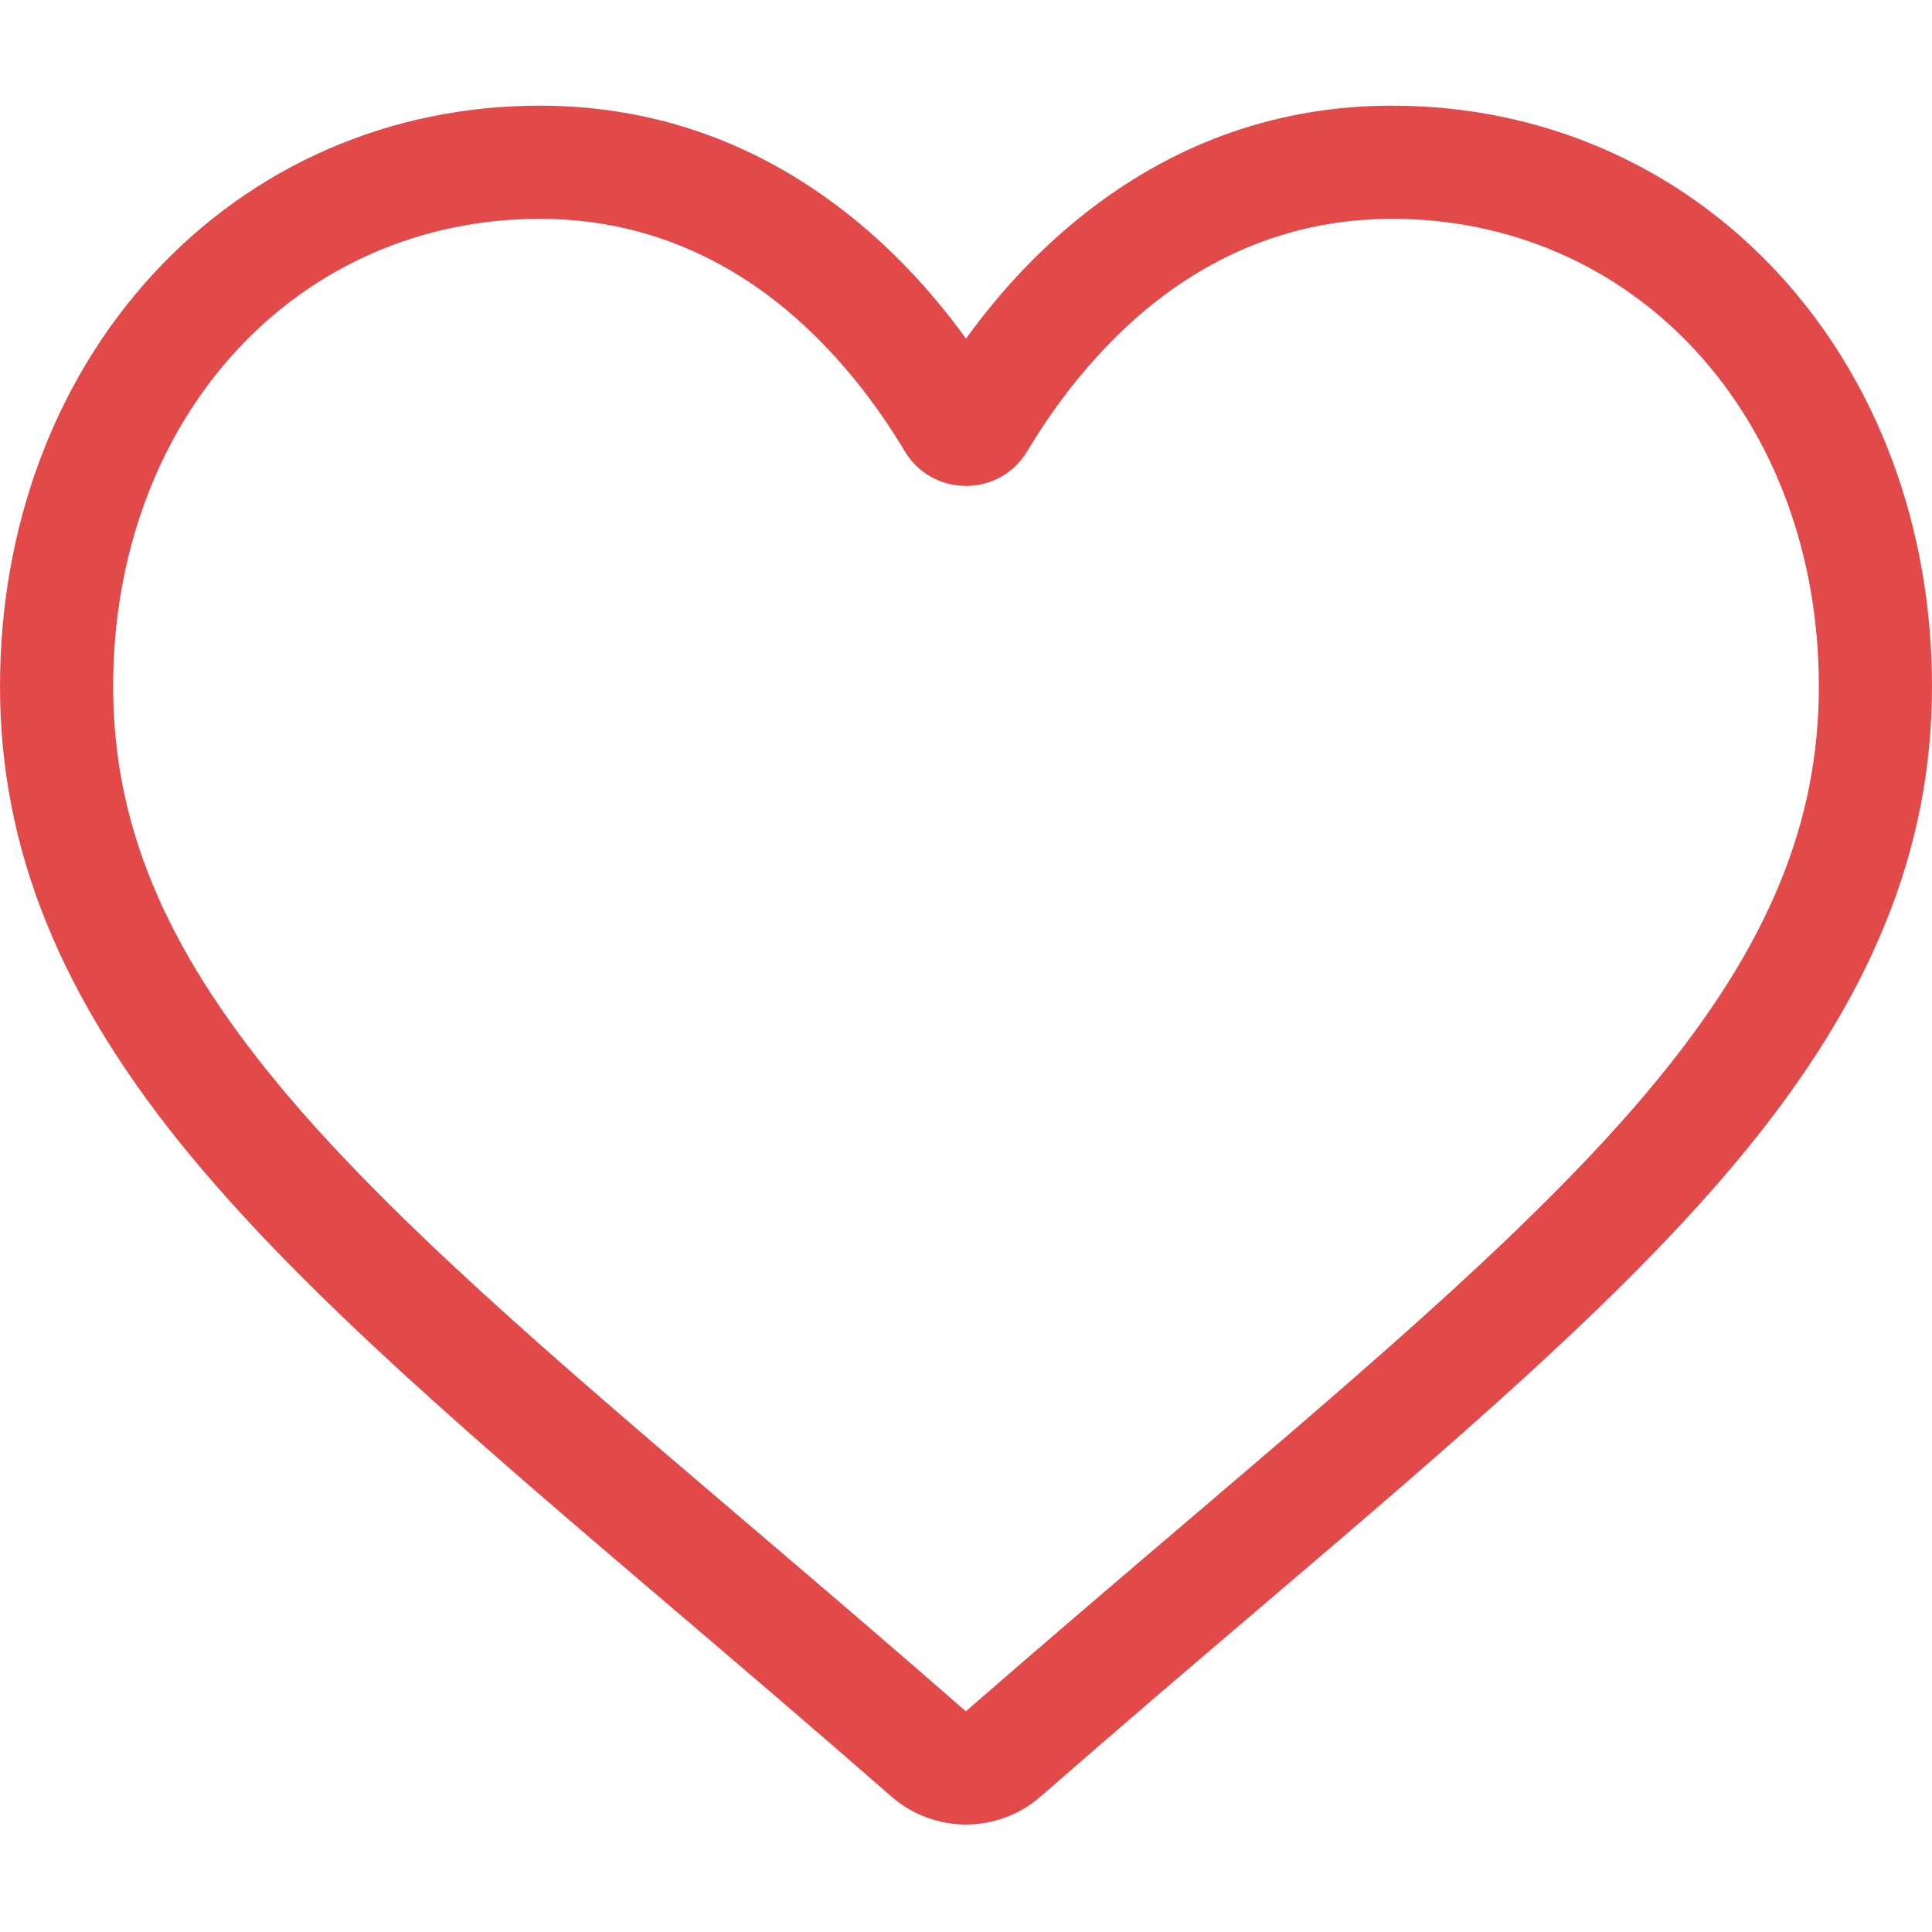
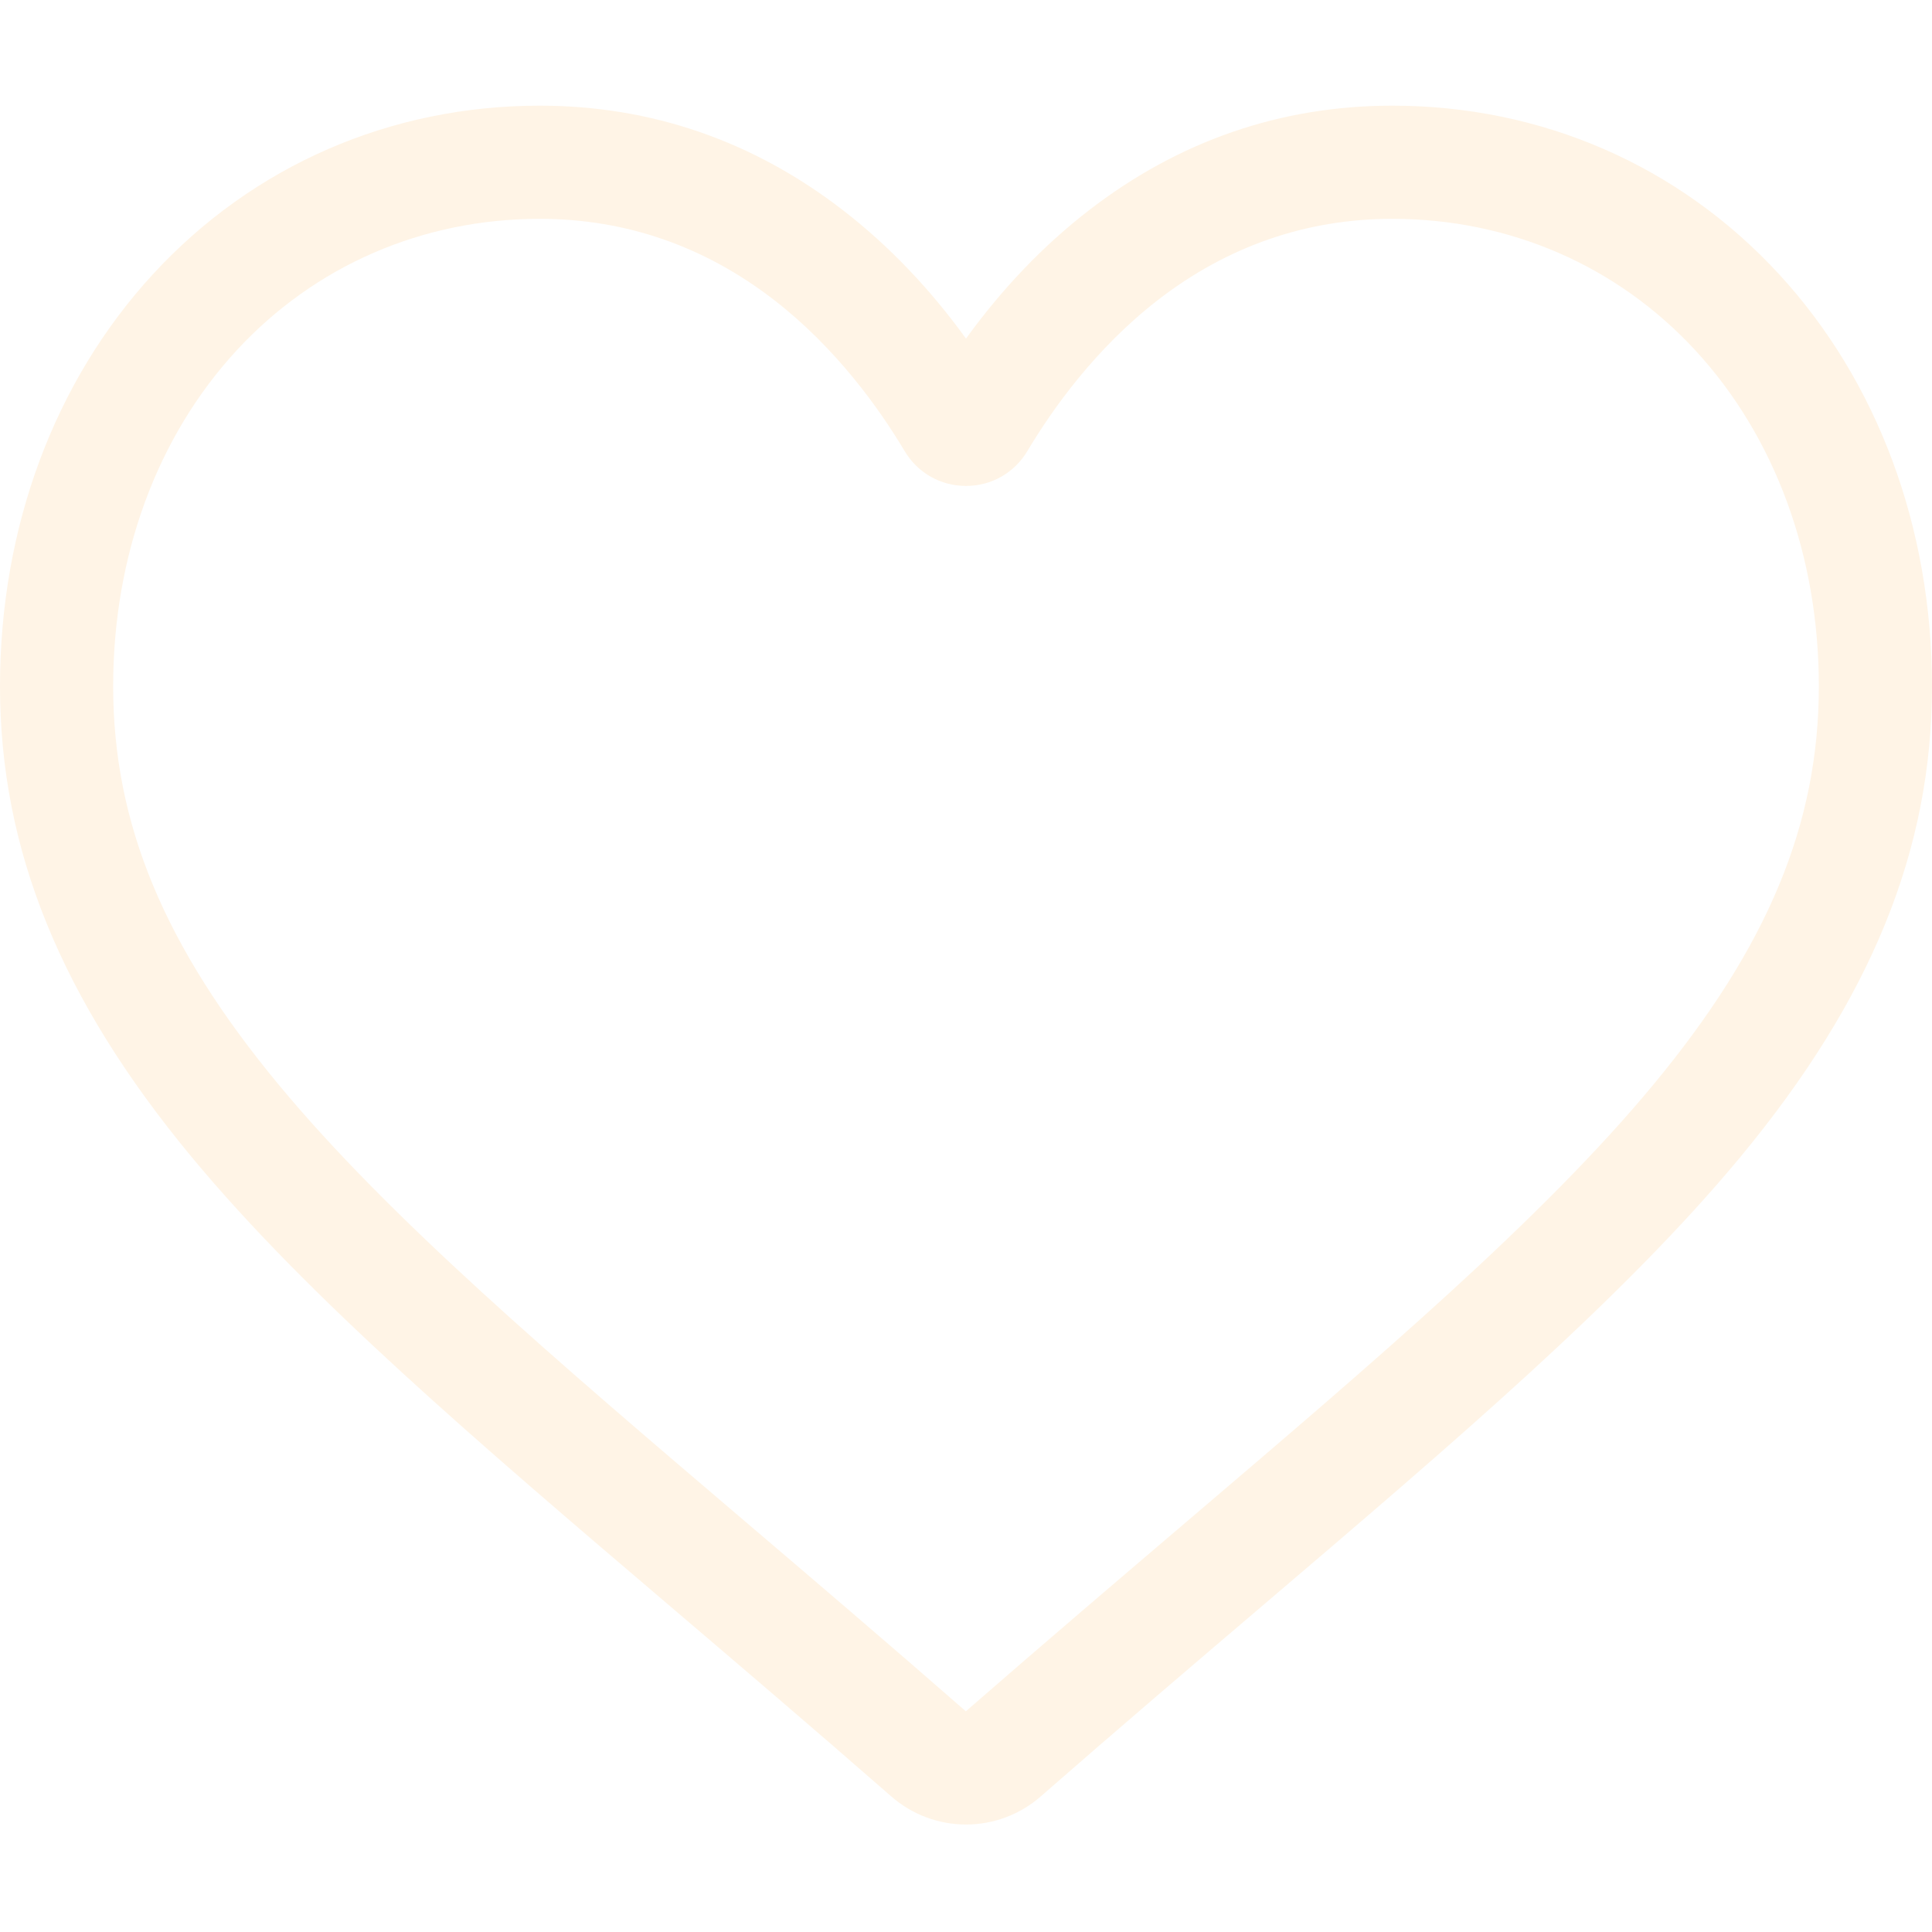
- <svg xmlns="http://www.w3.org/2000/svg" viewBox="0 -28 512.001 512" width="60px" height="60px" fill="#E24A4A">
+ <svg xmlns="http://www.w3.org/2000/svg" viewBox="0 -28 512.001 512" width="60px" height="60px" fill="#FFF4E6">
  <path d="m256 455.516c-7.289 0-14.316-2.641-19.793-7.438-20.684-18.086-40.625-35.082-58.219-50.074l-.09-.078c-51.582-43.957-96.125-81.918-127.117-119.312-34.645-41.805-50.781-81.441-50.781-124.742 0-42.07 14.426-80.883 40.617-109.293 26.504-28.746 62.871-44.578 102.414-44.578 29.555 0 56.621 9.344 80.445 27.77 12.023 9.301 22.922 20.684 32.523 33.961 9.605-13.277 20.5-24.66 32.527-33.961 23.824-18.426 50.891-27.77 80.445-27.77 39.539 0 75.91 15.832 102.414 44.578 26.191 28.41 40.613 67.223 40.613 109.293 0 43.301-16.133 82.938-50.777 124.738-30.992 37.398-75.531 75.355-127.105 119.309-17.625 15.016-37.598 32.039-58.328 50.168-5.473 4.789-12.504 7.43-19.789 7.43zm-112.969-425.523c-31.066 0-59.605 12.398-80.367 34.914-21.07 22.855-32.676 54.449-32.676 88.965 0 36.418 13.535 68.988 43.883 105.605 29.332 35.395 72.961 72.574 123.477 115.625l.094.078c17.66 15.051 37.68 32.113 58.516 50.332 20.961-18.254 41.012-35.344 58.707-50.418 50.512-43.051 94.137-80.223 123.469-115.617 30.344-36.617 43.879-69.188 43.879-105.605 0-34.516-11.605-66.109-32.676-88.965-20.758-22.516-49.301-34.914-80.363-34.914-22.758 0-43.652 7.234-62.102 21.5-16.441 12.719-27.895 28.797-34.609 40.047-3.453 5.785-9.531 9.238-16.262 9.238s-12.809-3.453-16.262-9.238c-6.711-11.25-18.164-27.328-34.609-40.047-18.449-14.266-39.344-21.5-62.098-21.5zm0 0" />
</svg>
